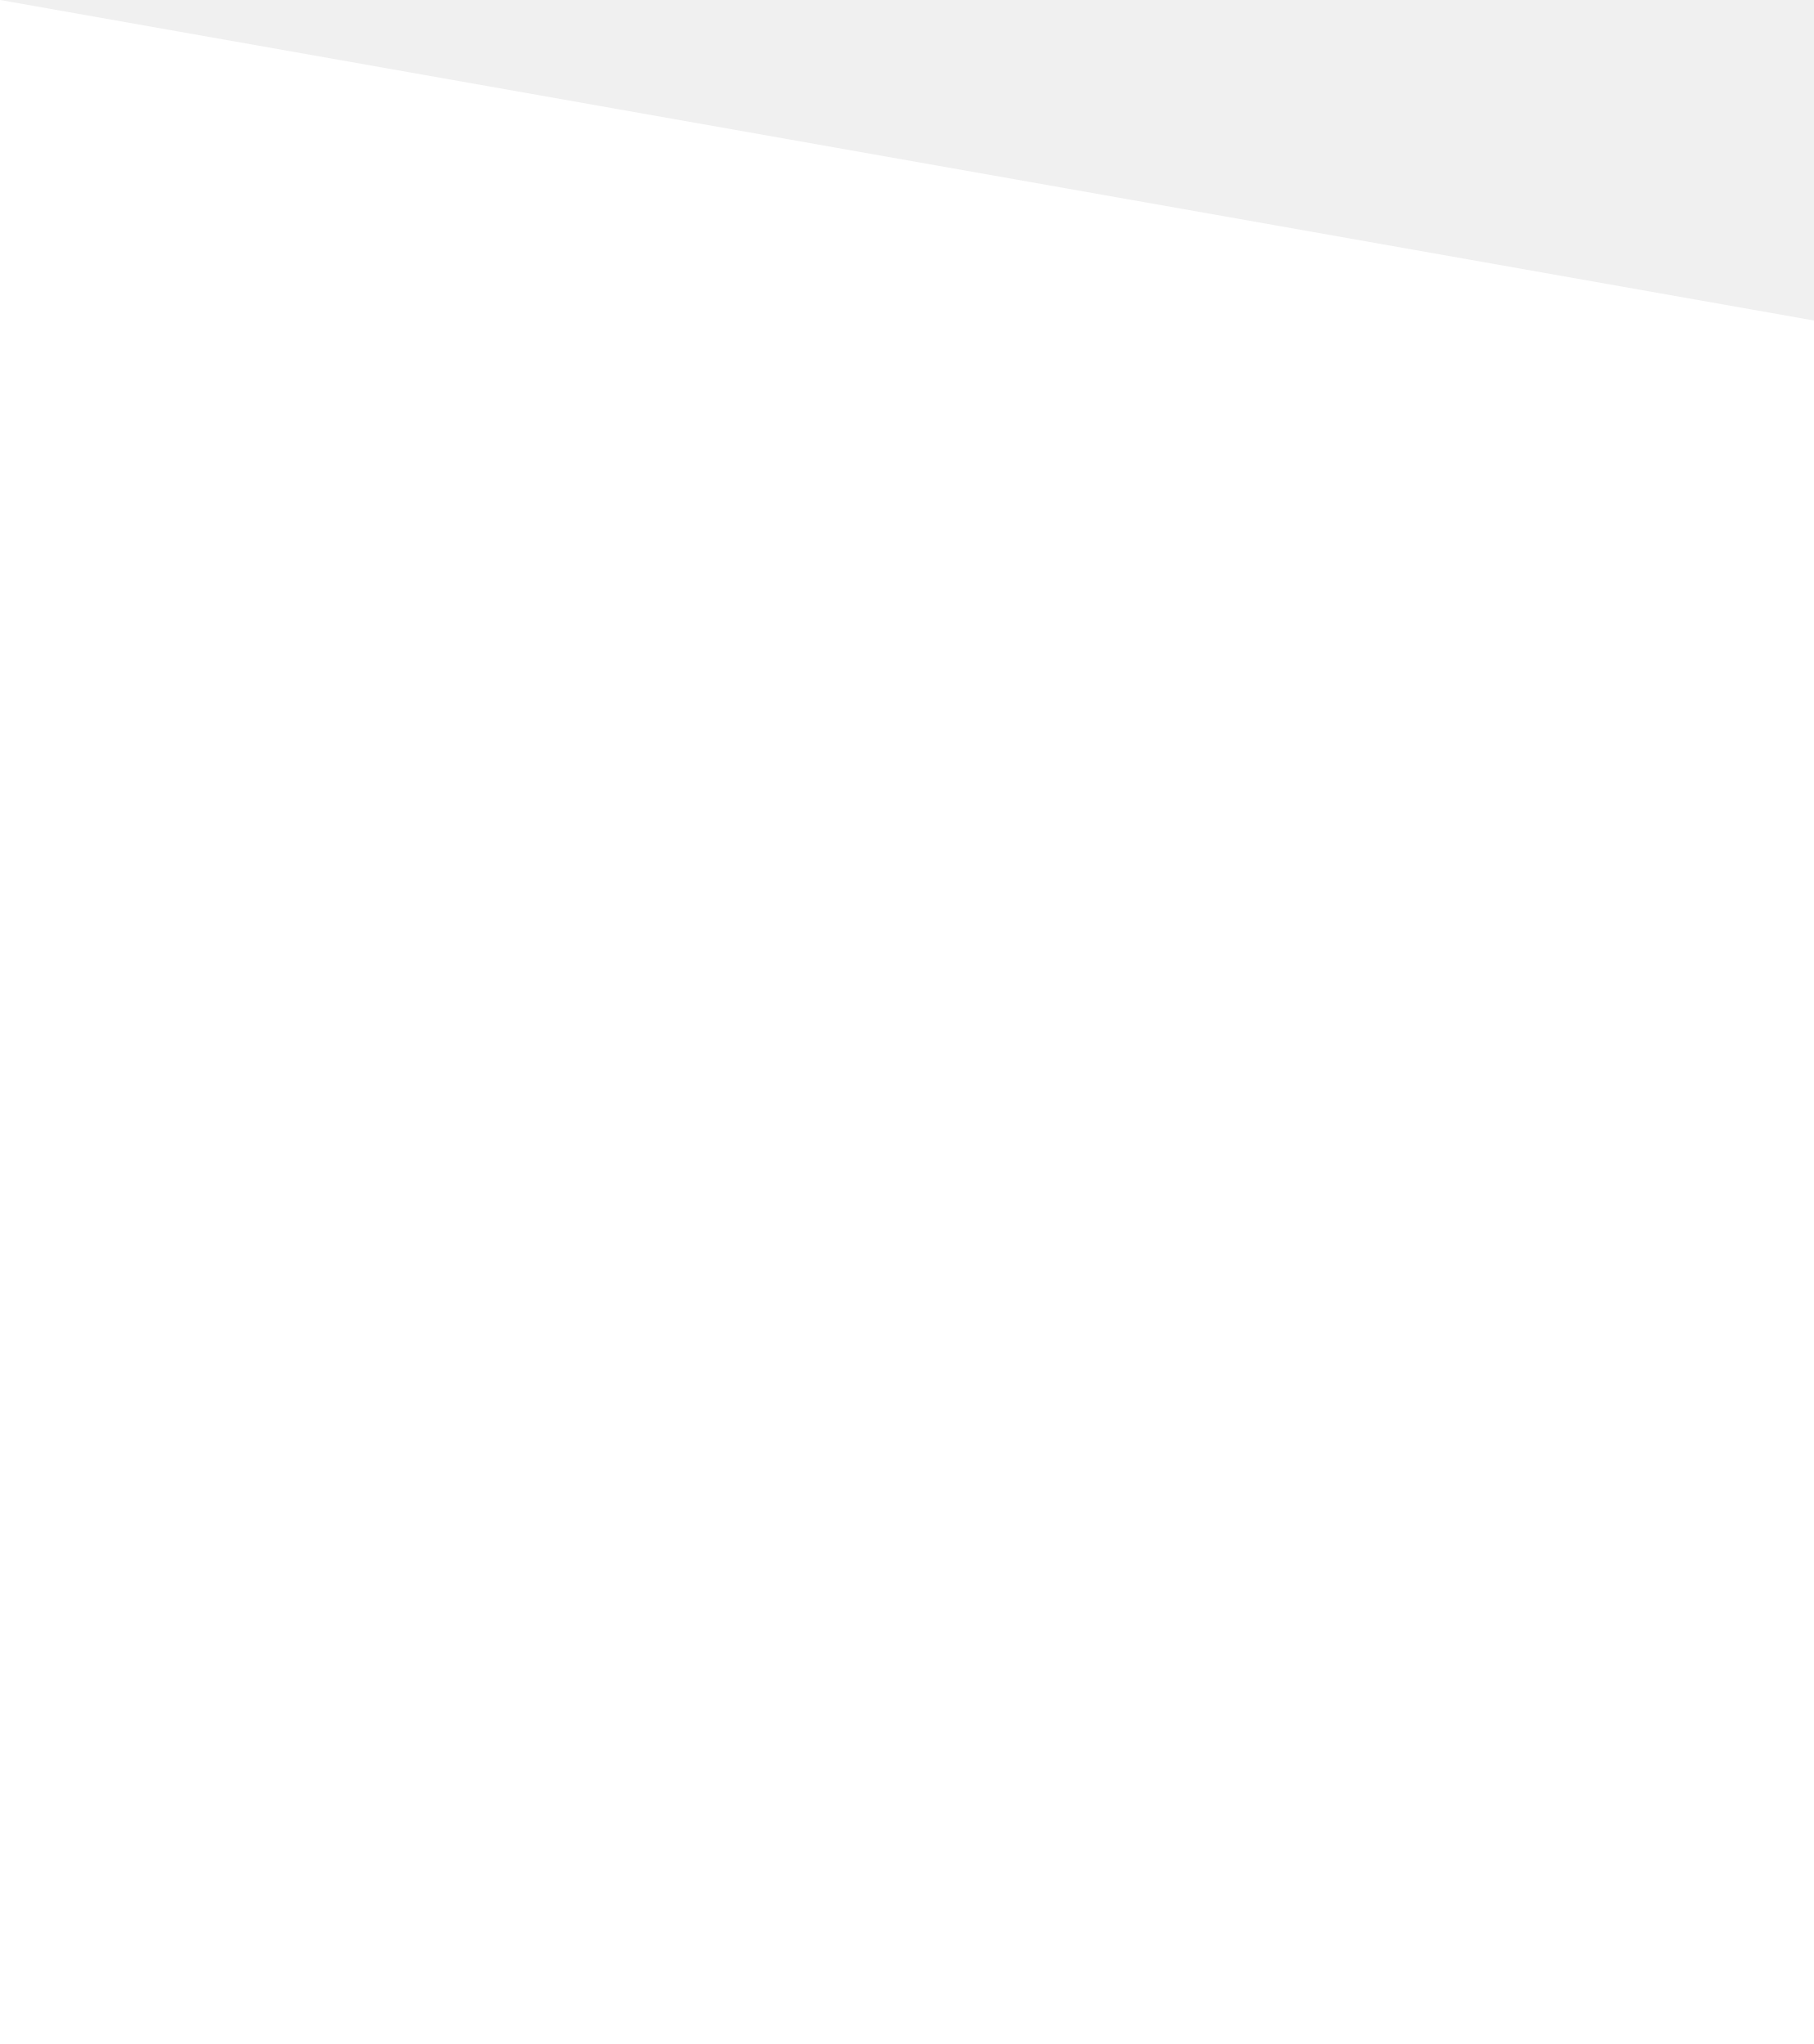
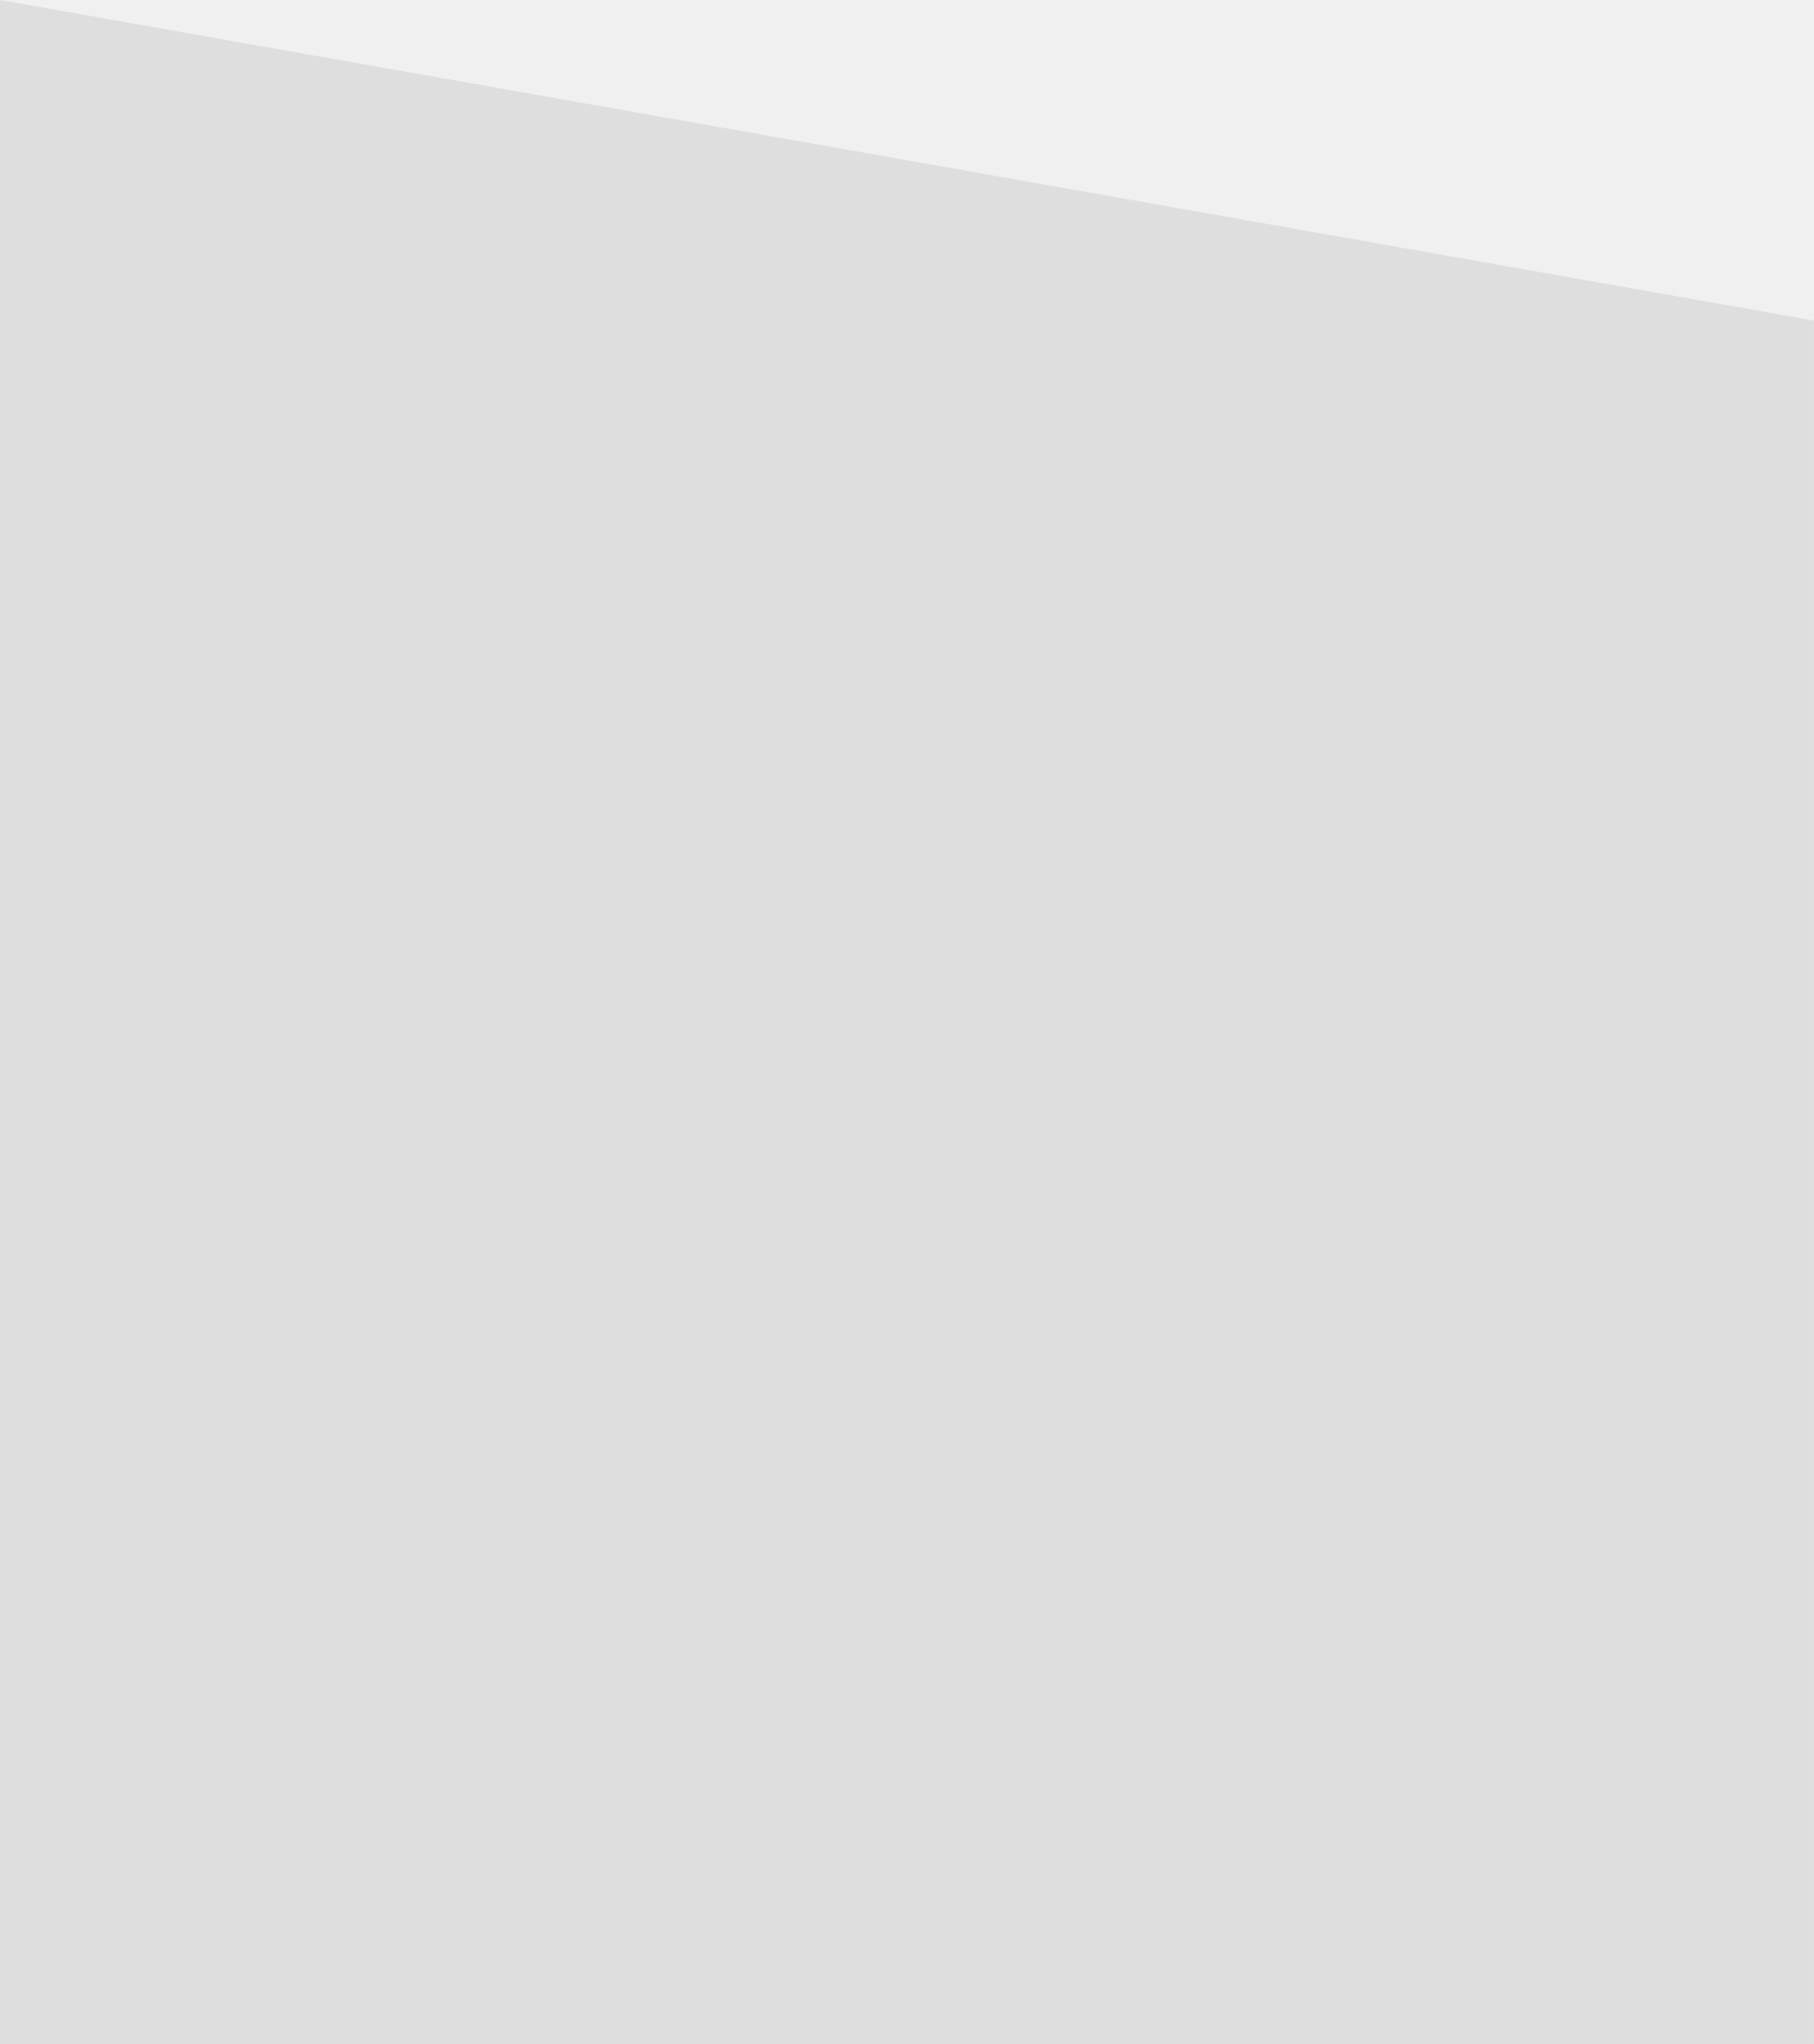
<svg xmlns="http://www.w3.org/2000/svg" version="1.1" id="Layer_1" x="0px" y="0px" width="900.006px" height="1013.986px" viewBox="0 0 900.006 1013.986" enable-background="new 0 0 900.006 1013.986" xml:space="preserve">
  <g>
-     <path fill-rule="evenodd" clip-rule="evenodd" fill="#fff" d="M0.01,0l899.997,159.008v854.979H0L0.01,0z" />
+     <path fill-rule="evenodd" clip-rule="evenodd" fill="#dedede" d="M0.01,0l899.997,159.008v854.979H0L0.01,0z" />
  </g>
</svg>
